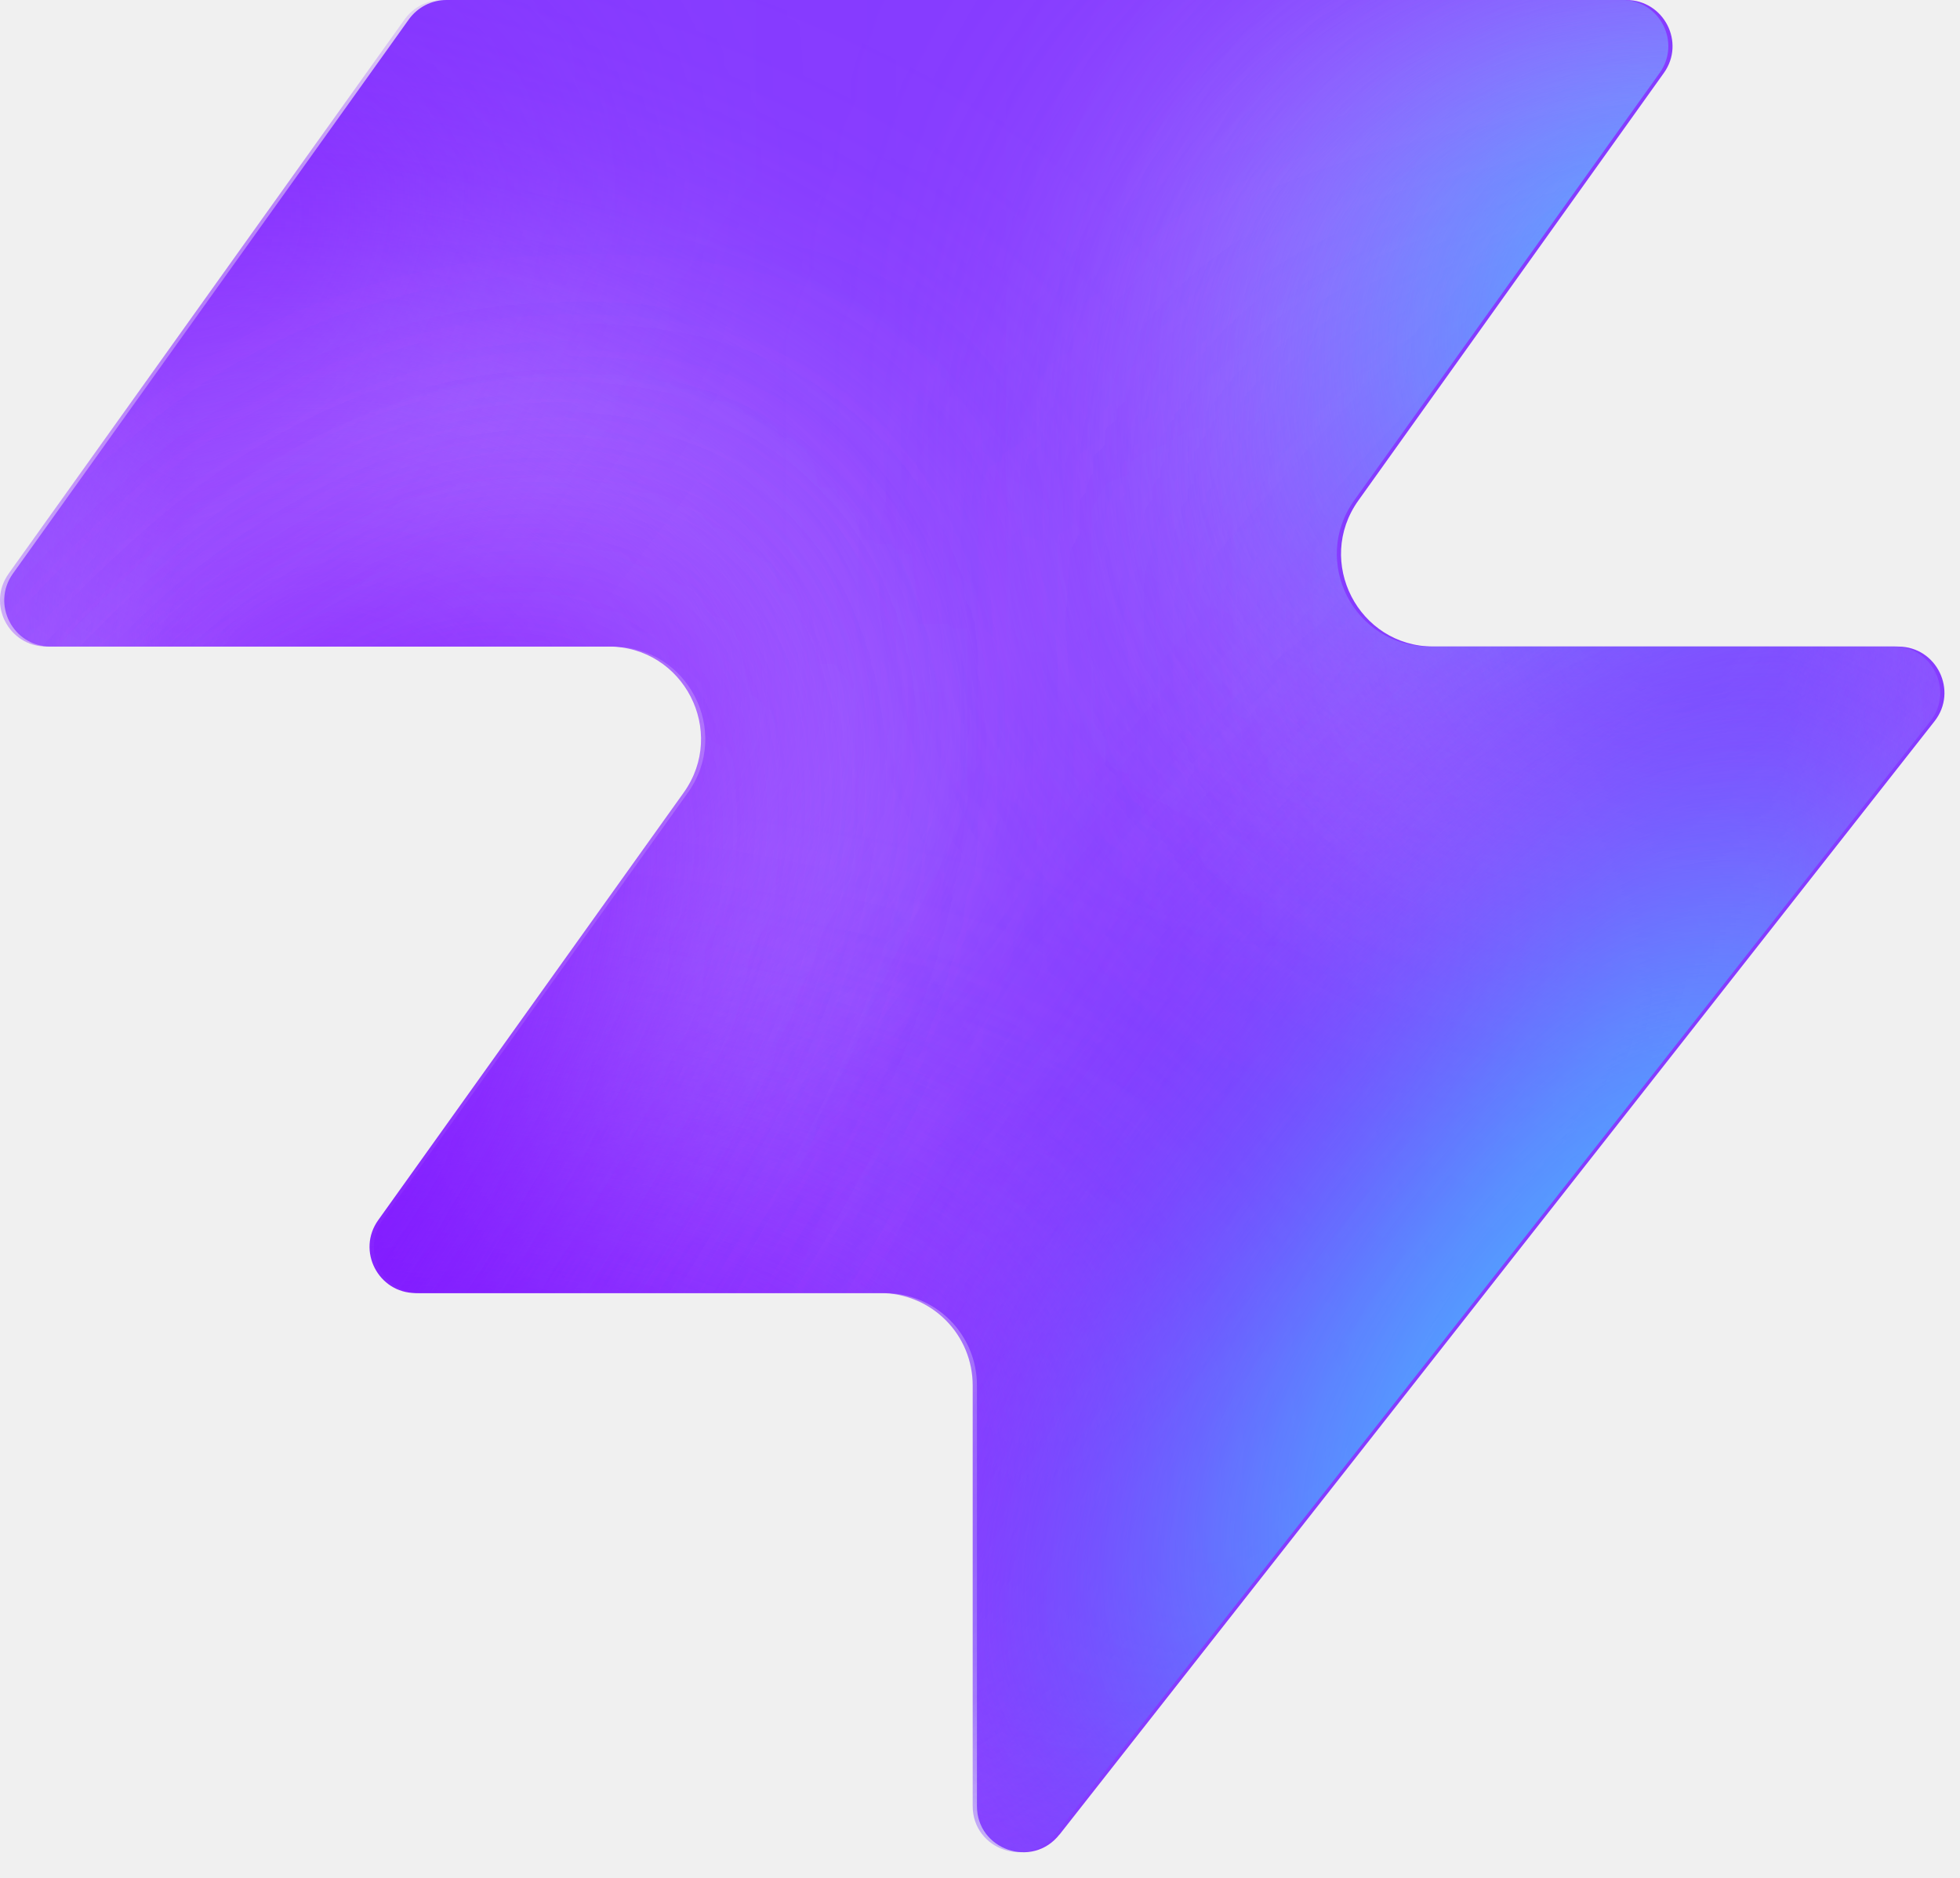
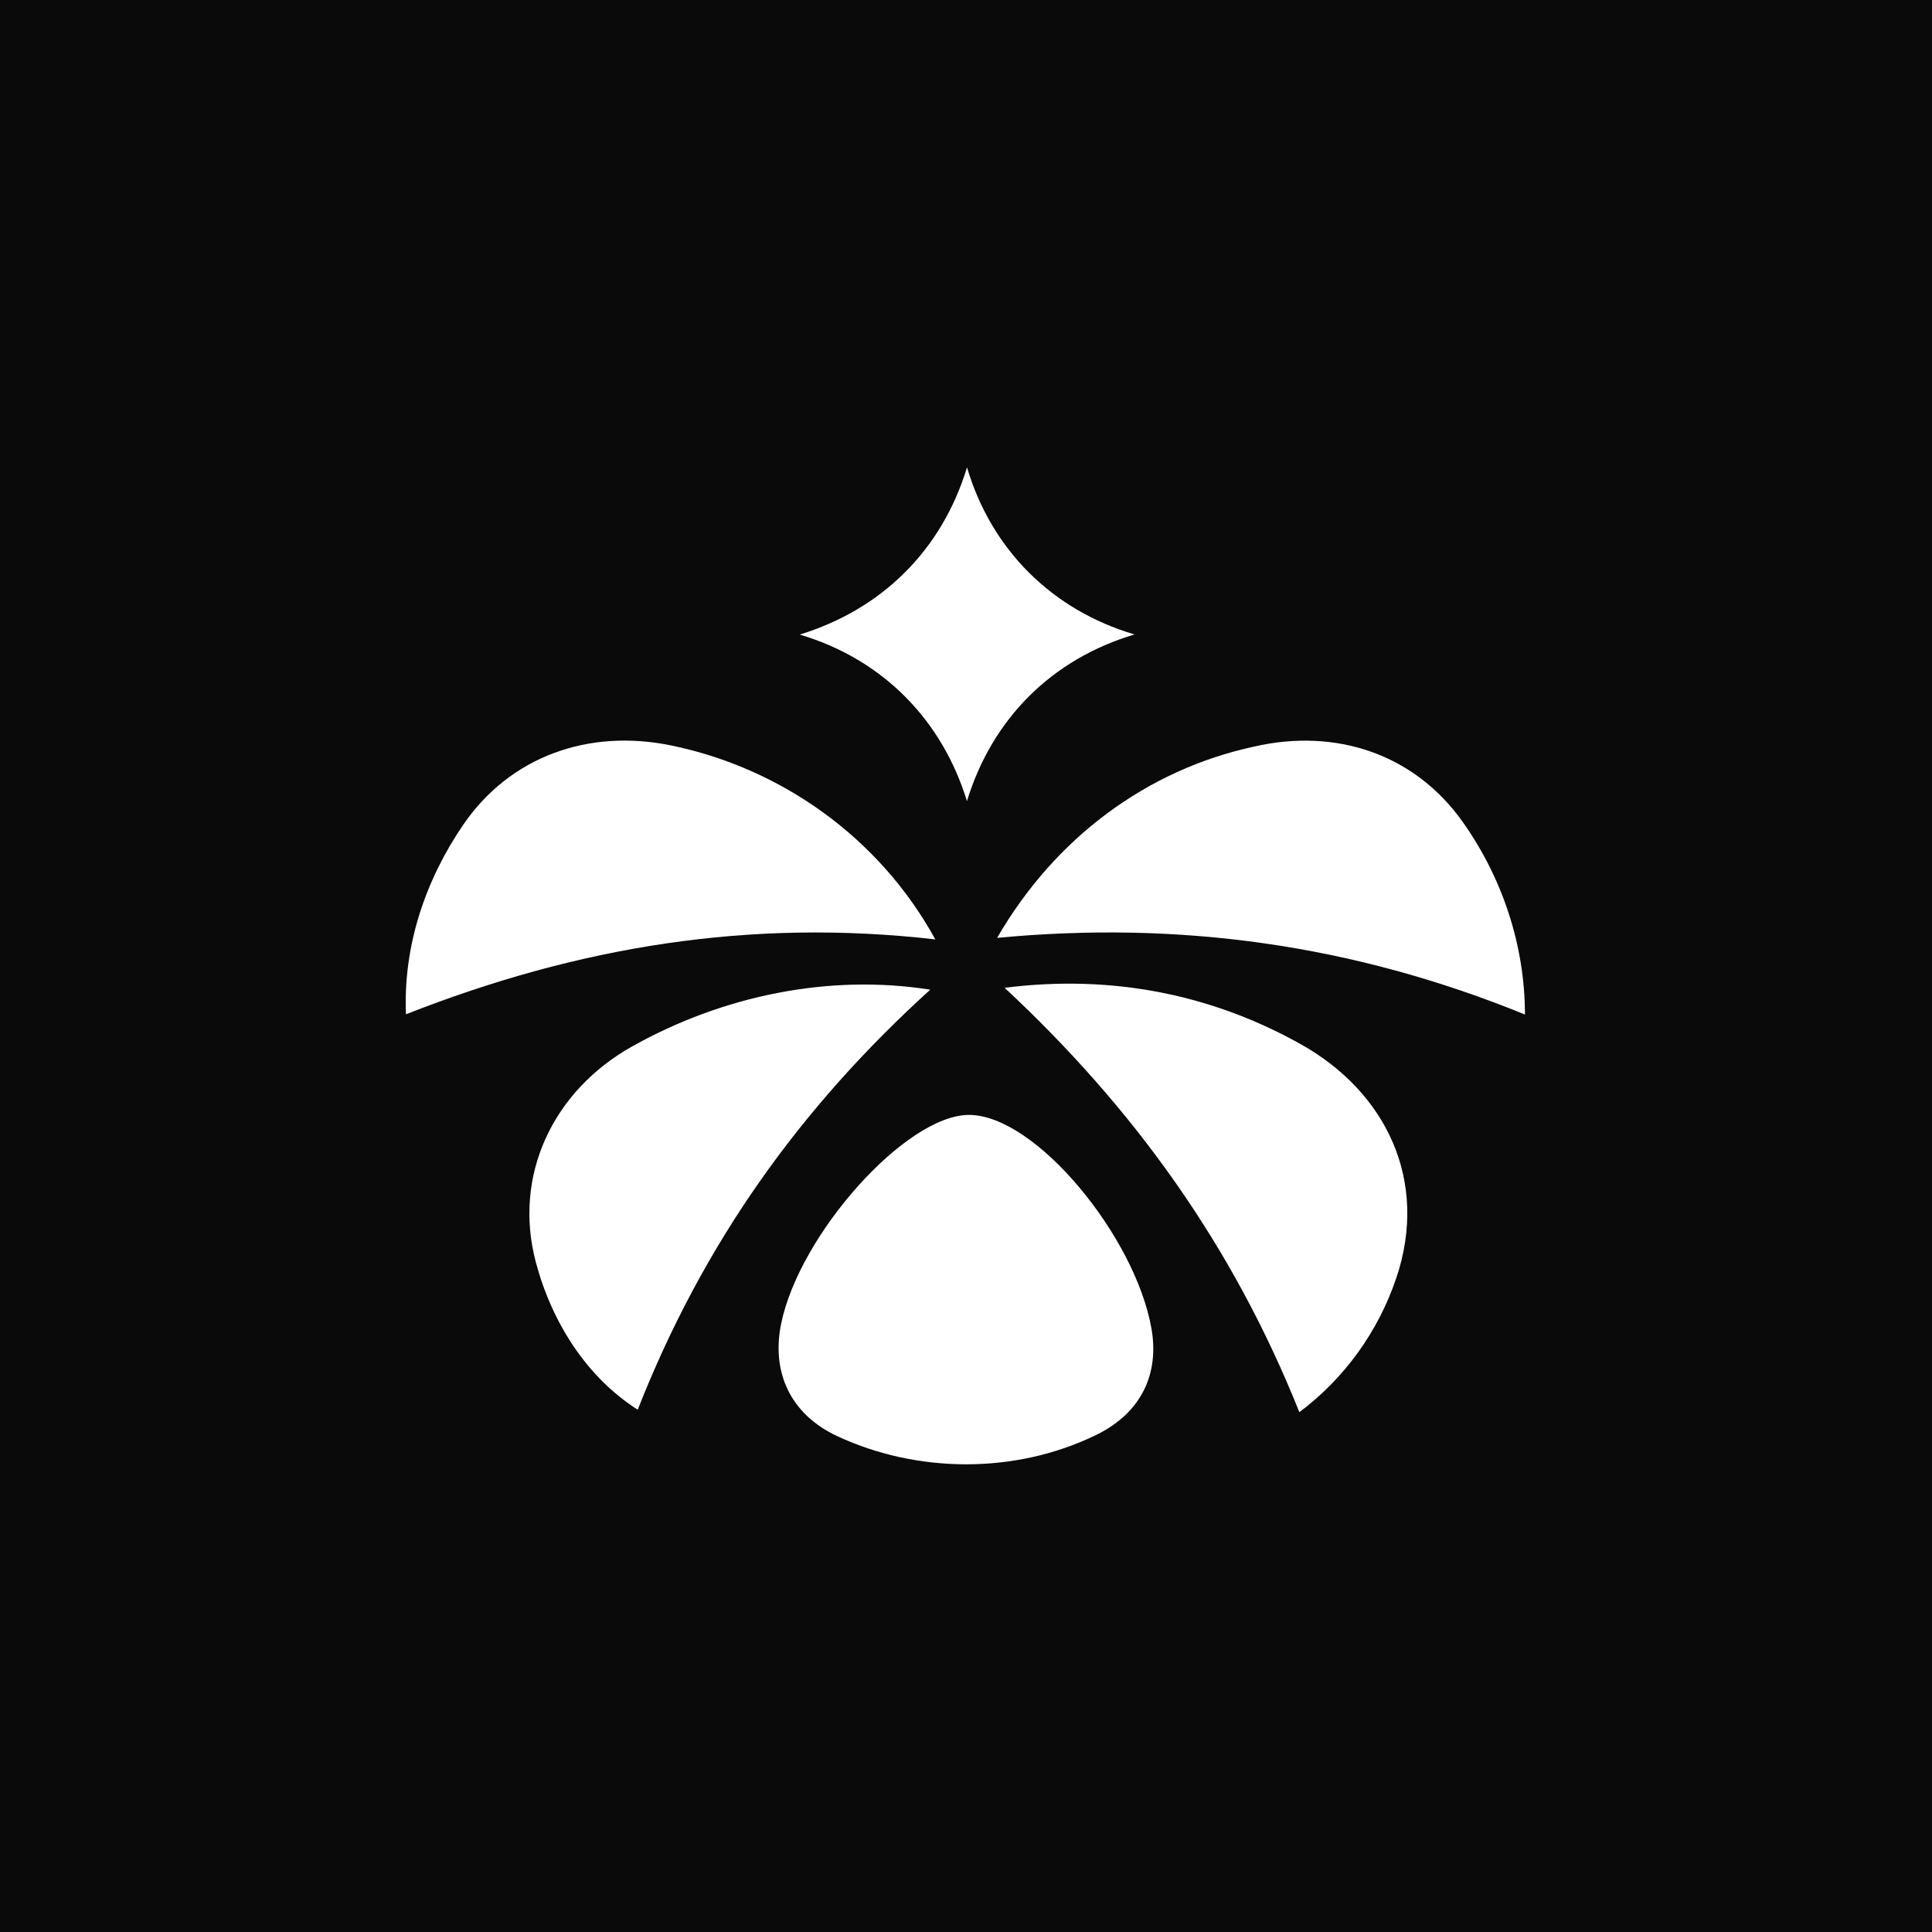
- <svg xmlns="http://www.w3.org/2000/svg" width="48" height="46" fill="none" viewBox="0 0 48 46">
-   <path fill="#863bff" d="M25.946 44.938c-.664.845-2.021.375-2.021-.698V33.937a2.26 2.26 0 0 0-2.262-2.262H10.287c-.92 0-1.456-1.04-.92-1.788l7.48-10.471c1.07-1.497 0-3.578-1.842-3.578H1.237c-.92 0-1.456-1.04-.92-1.788L10.013.474c.214-.297.556-.474.92-.474h28.894c.92 0 1.456 1.04.92 1.788l-7.48 10.471c-1.07 1.498 0 3.579 1.842 3.579h11.377c.943 0 1.473 1.088.89 1.83L25.947 44.94z" style="fill:#863bff;fill:color(display-p3 .525 .23 1);fill-opacity:1" />
-   <mask id="a" width="48" height="46" x="0" y="0" maskUnits="userSpaceOnUse" style="mask-type:alpha">
-     <path fill="#000" d="M25.842 44.938c-.664.844-2.021.375-2.021-.698V33.937a2.26 2.26 0 0 0-2.262-2.262H10.183c-.92 0-1.456-1.04-.92-1.788l7.48-10.471c1.07-1.498 0-3.579-1.842-3.579H1.133c-.92 0-1.456-1.04-.92-1.787L9.91.473c.214-.297.556-.474.92-.474h28.894c.92 0 1.456 1.04.92 1.788l-7.48 10.471c-1.07 1.498 0 3.578 1.842 3.578h11.377c.943 0 1.473 1.088.89 1.832L25.843 44.94z" style="fill:#000;fill-opacity:1" />
-   </mask>
-   <g mask="url(#a)">
-     <g filter="url(#b)">
-       <ellipse cx="5.508" cy="14.704" fill="#ede6ff" rx="5.508" ry="14.704" style="fill:#ede6ff;fill:color(display-p3 .927 .903 1);fill-opacity:1" transform="matrix(.00324 1 1 -.00324 -4.47 31.516)" />
-     </g>
-     <g filter="url(#c)">
-       <ellipse cx="10.399" cy="29.851" fill="#ede6ff" rx="10.399" ry="29.851" style="fill:#ede6ff;fill:color(display-p3 .927 .903 1);fill-opacity:1" transform="matrix(.00324 1 1 -.00324 -39.328 7.883)" />
-     </g>
-     <g filter="url(#d)">
-       <ellipse cx="5.508" cy="30.487" fill="#7e14ff" rx="5.508" ry="30.487" style="fill:#7e14ff;fill:color(display-p3 .492 .077 1);fill-opacity:1" transform="rotate(89.814 -25.913 -14.639)scale(1 -1)" />
-     </g>
-     <g filter="url(#e)">
-       <ellipse cx="5.508" cy="30.599" fill="#7e14ff" rx="5.508" ry="30.599" style="fill:#7e14ff;fill:color(display-p3 .492 .077 1);fill-opacity:1" transform="rotate(89.814 -32.644 -3.334)scale(1 -1)" />
-     </g>
-     <g filter="url(#f)">
-       <ellipse cx="5.508" cy="30.599" fill="#7e14ff" rx="5.508" ry="30.599" style="fill:#7e14ff;fill:color(display-p3 .492 .077 1);fill-opacity:1" transform="matrix(.00324 1 1 -.00324 -34.34 30.47)" />
-     </g>
-     <g filter="url(#g)">
-       <ellipse cx="14.072" cy="22.078" fill="#ede6ff" rx="14.072" ry="22.078" style="fill:#ede6ff;fill:color(display-p3 .927 .903 1);fill-opacity:1" transform="rotate(93.35 24.506 48.493)scale(-1 1)" />
-     </g>
-     <g filter="url(#h)">
-       <ellipse cx="3.47" cy="21.501" fill="#7e14ff" rx="3.47" ry="21.501" style="fill:#7e14ff;fill:color(display-p3 .492 .077 1);fill-opacity:1" transform="rotate(89.009 28.708 47.59)scale(-1 1)" />
-     </g>
-     <g filter="url(#i)">
-       <ellipse cx="3.47" cy="21.501" fill="#7e14ff" rx="3.47" ry="21.501" style="fill:#7e14ff;fill:color(display-p3 .492 .077 1);fill-opacity:1" transform="rotate(89.009 28.708 47.59)scale(-1 1)" />
-     </g>
-     <g filter="url(#j)">
-       <ellipse cx=".387" cy="8.972" fill="#7e14ff" rx="4.407" ry="29.108" style="fill:#7e14ff;fill:color(display-p3 .492 .077 1);fill-opacity:1" transform="rotate(39.51 .387 8.972)" />
-     </g>
-     <g filter="url(#k)">
-       <ellipse cx="47.523" cy="-6.092" fill="#7e14ff" rx="4.407" ry="29.108" style="fill:#7e14ff;fill:color(display-p3 .492 .077 1);fill-opacity:1" transform="rotate(37.892 47.523 -6.092)" />
-     </g>
-     <g filter="url(#l)">
-       <ellipse cx="41.412" cy="6.333" fill="#47bfff" rx="5.971" ry="9.665" style="fill:#47bfff;fill:color(display-p3 .28 .748 1);fill-opacity:1" transform="rotate(37.892 41.412 6.333)" />
-     </g>
-     <g filter="url(#m)">
-       <ellipse cx="-1.879" cy="38.332" fill="#7e14ff" rx="4.407" ry="29.108" style="fill:#7e14ff;fill:color(display-p3 .492 .077 1);fill-opacity:1" transform="rotate(37.892 -1.88 38.332)" />
-     </g>
-     <g filter="url(#n)">
-       <ellipse cx="-1.879" cy="38.332" fill="#7e14ff" rx="4.407" ry="29.108" style="fill:#7e14ff;fill:color(display-p3 .492 .077 1);fill-opacity:1" transform="rotate(37.892 -1.88 38.332)" />
-     </g>
-     <g filter="url(#o)">
-       <ellipse cx="35.651" cy="29.907" fill="#7e14ff" rx="4.407" ry="29.108" style="fill:#7e14ff;fill:color(display-p3 .492 .077 1);fill-opacity:1" transform="rotate(37.892 35.651 29.907)" />
-     </g>
-     <g filter="url(#p)">
-       <ellipse cx="38.418" cy="32.4" fill="#47bfff" rx="5.971" ry="15.297" style="fill:#47bfff;fill:color(display-p3 .28 .748 1);fill-opacity:1" transform="rotate(37.892 38.418 32.4)" />
-     </g>
+ <svg xmlns="http://www.w3.org/2000/svg" width="512" height="512" viewBox="0 0 512 512" fill="none">
+   <rect width="512" height="512" fill="#0a0a0b" />
+   <g transform="translate(107.52 123.86) scale(0.93384)">
+     <path d="M195.985 274.56C172.835 285.86 144.975 285.42 122.455 274.92C109.155 268.71 103.715 256.79 106.545 242.98C111.755 217.58 141.985 183.76 159.845 183.76C178.715 183.76 206.995 218.16 211.625 244.35C213.875 257.06 208.905 268.25 195.985 274.56Z" fill="white" />
+     <path d="M150.293 133.95C97.743 127.93 48.943 135.98 0.073 155.2C-0.757 135.89 5.533 117.25 16.253 101.52C29.573 81.97 51.963 74.09 75.363 78.92C106.443 85.33 134.403 104.98 150.293 133.96V133.95Z" fill="white" />
+     <path d="M317.633 155.28C268.533 135.26 219.193 128.64 167.833 133.52C184.293 105.05 210.433 85.81 240.683 79.25C263.943 73.89 286.313 81.28 300.043 100.73C311.233 116.58 317.603 135.65 317.623 155.28H317.633Z" fill="white" />
+     <path d="M281.103 230.06C275.953 245.34 266.293 258.63 253.603 268.12C234.653 220.73 206.653 181.88 169.963 147.69C200.573 143.79 229.083 149.68 254.183 163.8C278.213 177.33 290.413 202.44 281.113 230.05L281.103 230.06Z" fill="white" />
+     <path d="M65.833 267.42C51.353 258.2 41.493 242.66 36.963 225.71C30.323 200.9 41.833 176.89 64.263 164.32C89.943 149.93 120.033 143.68 148.853 148.22C112.033 181.62 84.523 219.93 65.833 267.42Z" fill="white" />
+     <path d="M159.266 94.71C152.386 72.2 135.856 54.58 111.816 47.45C135.006 40.31 152.076 23.68 159.286 0C166.216 23.43 183.536 40.54 206.826 47.41C183.526 54.36 166.476 71.14 159.266 94.72V94.71Z" fill="white" />
  </g>
-   <defs>
-     <filter id="b" width="60.045" height="41.654" x="-19.77" y="16.149" color-interpolation-filters="sRGB" filterUnits="userSpaceOnUse">
-       <feFlood flood-opacity="0" result="BackgroundImageFix" />
-       <feBlend in="SourceGraphic" in2="BackgroundImageFix" result="shape" />
-       <feGaussianBlur result="effect1_foregroundBlur_2002_17158" stdDeviation="7.659" />
-     </filter>
-     <filter id="c" width="90.34" height="51.437" x="-54.613" y="-7.533" color-interpolation-filters="sRGB" filterUnits="userSpaceOnUse">
-       <feFlood flood-opacity="0" result="BackgroundImageFix" />
-       <feBlend in="SourceGraphic" in2="BackgroundImageFix" result="shape" />
-       <feGaussianBlur result="effect1_foregroundBlur_2002_17158" stdDeviation="7.659" />
-     </filter>
-     <filter id="d" width="79.355" height="29.4" x="-49.64" y="2.03" color-interpolation-filters="sRGB" filterUnits="userSpaceOnUse">
-       <feFlood flood-opacity="0" result="BackgroundImageFix" />
-       <feBlend in="SourceGraphic" in2="BackgroundImageFix" result="shape" />
-       <feGaussianBlur result="effect1_foregroundBlur_2002_17158" stdDeviation="4.596" />
-     </filter>
-     <filter id="e" width="79.579" height="29.4" x="-45.045" y="20.029" color-interpolation-filters="sRGB" filterUnits="userSpaceOnUse">
-       <feFlood flood-opacity="0" result="BackgroundImageFix" />
-       <feBlend in="SourceGraphic" in2="BackgroundImageFix" result="shape" />
-       <feGaussianBlur result="effect1_foregroundBlur_2002_17158" stdDeviation="4.596" />
-     </filter>
-     <filter id="f" width="79.579" height="29.4" x="-43.513" y="21.178" color-interpolation-filters="sRGB" filterUnits="userSpaceOnUse">
-       <feFlood flood-opacity="0" result="BackgroundImageFix" />
-       <feBlend in="SourceGraphic" in2="BackgroundImageFix" result="shape" />
-       <feGaussianBlur result="effect1_foregroundBlur_2002_17158" stdDeviation="4.596" />
-     </filter>
-     <filter id="g" width="74.749" height="58.852" x="15.756" y="-17.901" color-interpolation-filters="sRGB" filterUnits="userSpaceOnUse">
-       <feFlood flood-opacity="0" result="BackgroundImageFix" />
-       <feBlend in="SourceGraphic" in2="BackgroundImageFix" result="shape" />
-       <feGaussianBlur result="effect1_foregroundBlur_2002_17158" stdDeviation="7.659" />
-     </filter>
-     <filter id="h" width="61.377" height="25.362" x="23.548" y="2.284" color-interpolation-filters="sRGB" filterUnits="userSpaceOnUse">
-       <feFlood flood-opacity="0" result="BackgroundImageFix" />
-       <feBlend in="SourceGraphic" in2="BackgroundImageFix" result="shape" />
-       <feGaussianBlur result="effect1_foregroundBlur_2002_17158" stdDeviation="4.596" />
-     </filter>
-     <filter id="i" width="61.377" height="25.362" x="23.548" y="2.284" color-interpolation-filters="sRGB" filterUnits="userSpaceOnUse">
-       <feFlood flood-opacity="0" result="BackgroundImageFix" />
-       <feBlend in="SourceGraphic" in2="BackgroundImageFix" result="shape" />
-       <feGaussianBlur result="effect1_foregroundBlur_2002_17158" stdDeviation="4.596" />
-     </filter>
-     <filter id="j" width="56.045" height="63.649" x="-27.636" y="-22.853" color-interpolation-filters="sRGB" filterUnits="userSpaceOnUse">
-       <feFlood flood-opacity="0" result="BackgroundImageFix" />
-       <feBlend in="SourceGraphic" in2="BackgroundImageFix" result="shape" />
-       <feGaussianBlur result="effect1_foregroundBlur_2002_17158" stdDeviation="4.596" />
-     </filter>
-     <filter id="k" width="54.814" height="64.646" x="20.116" y="-38.415" color-interpolation-filters="sRGB" filterUnits="userSpaceOnUse">
-       <feFlood flood-opacity="0" result="BackgroundImageFix" />
-       <feBlend in="SourceGraphic" in2="BackgroundImageFix" result="shape" />
-       <feGaussianBlur result="effect1_foregroundBlur_2002_17158" stdDeviation="4.596" />
-     </filter>
-     <filter id="l" width="33.541" height="35.313" x="24.641" y="-11.323" color-interpolation-filters="sRGB" filterUnits="userSpaceOnUse">
-       <feFlood flood-opacity="0" result="BackgroundImageFix" />
-       <feBlend in="SourceGraphic" in2="BackgroundImageFix" result="shape" />
-       <feGaussianBlur result="effect1_foregroundBlur_2002_17158" stdDeviation="4.596" />
-     </filter>
-     <filter id="m" width="54.814" height="64.646" x="-29.286" y="6.009" color-interpolation-filters="sRGB" filterUnits="userSpaceOnUse">
-       <feFlood flood-opacity="0" result="BackgroundImageFix" />
-       <feBlend in="SourceGraphic" in2="BackgroundImageFix" result="shape" />
-       <feGaussianBlur result="effect1_foregroundBlur_2002_17158" stdDeviation="4.596" />
-     </filter>
-     <filter id="n" width="54.814" height="64.646" x="-29.286" y="6.009" color-interpolation-filters="sRGB" filterUnits="userSpaceOnUse">
-       <feFlood flood-opacity="0" result="BackgroundImageFix" />
-       <feBlend in="SourceGraphic" in2="BackgroundImageFix" result="shape" />
-       <feGaussianBlur result="effect1_foregroundBlur_2002_17158" stdDeviation="4.596" />
-     </filter>
-     <filter id="o" width="54.814" height="64.646" x="8.244" y="-2.416" color-interpolation-filters="sRGB" filterUnits="userSpaceOnUse">
-       <feFlood flood-opacity="0" result="BackgroundImageFix" />
-       <feBlend in="SourceGraphic" in2="BackgroundImageFix" result="shape" />
-       <feGaussianBlur result="effect1_foregroundBlur_2002_17158" stdDeviation="4.596" />
-     </filter>
-     <filter id="p" width="39.409" height="43.623" x="18.713" y="10.588" color-interpolation-filters="sRGB" filterUnits="userSpaceOnUse">
-       <feFlood flood-opacity="0" result="BackgroundImageFix" />
-       <feBlend in="SourceGraphic" in2="BackgroundImageFix" result="shape" />
-       <feGaussianBlur result="effect1_foregroundBlur_2002_17158" stdDeviation="4.596" />
-     </filter>
-   </defs>
</svg>
